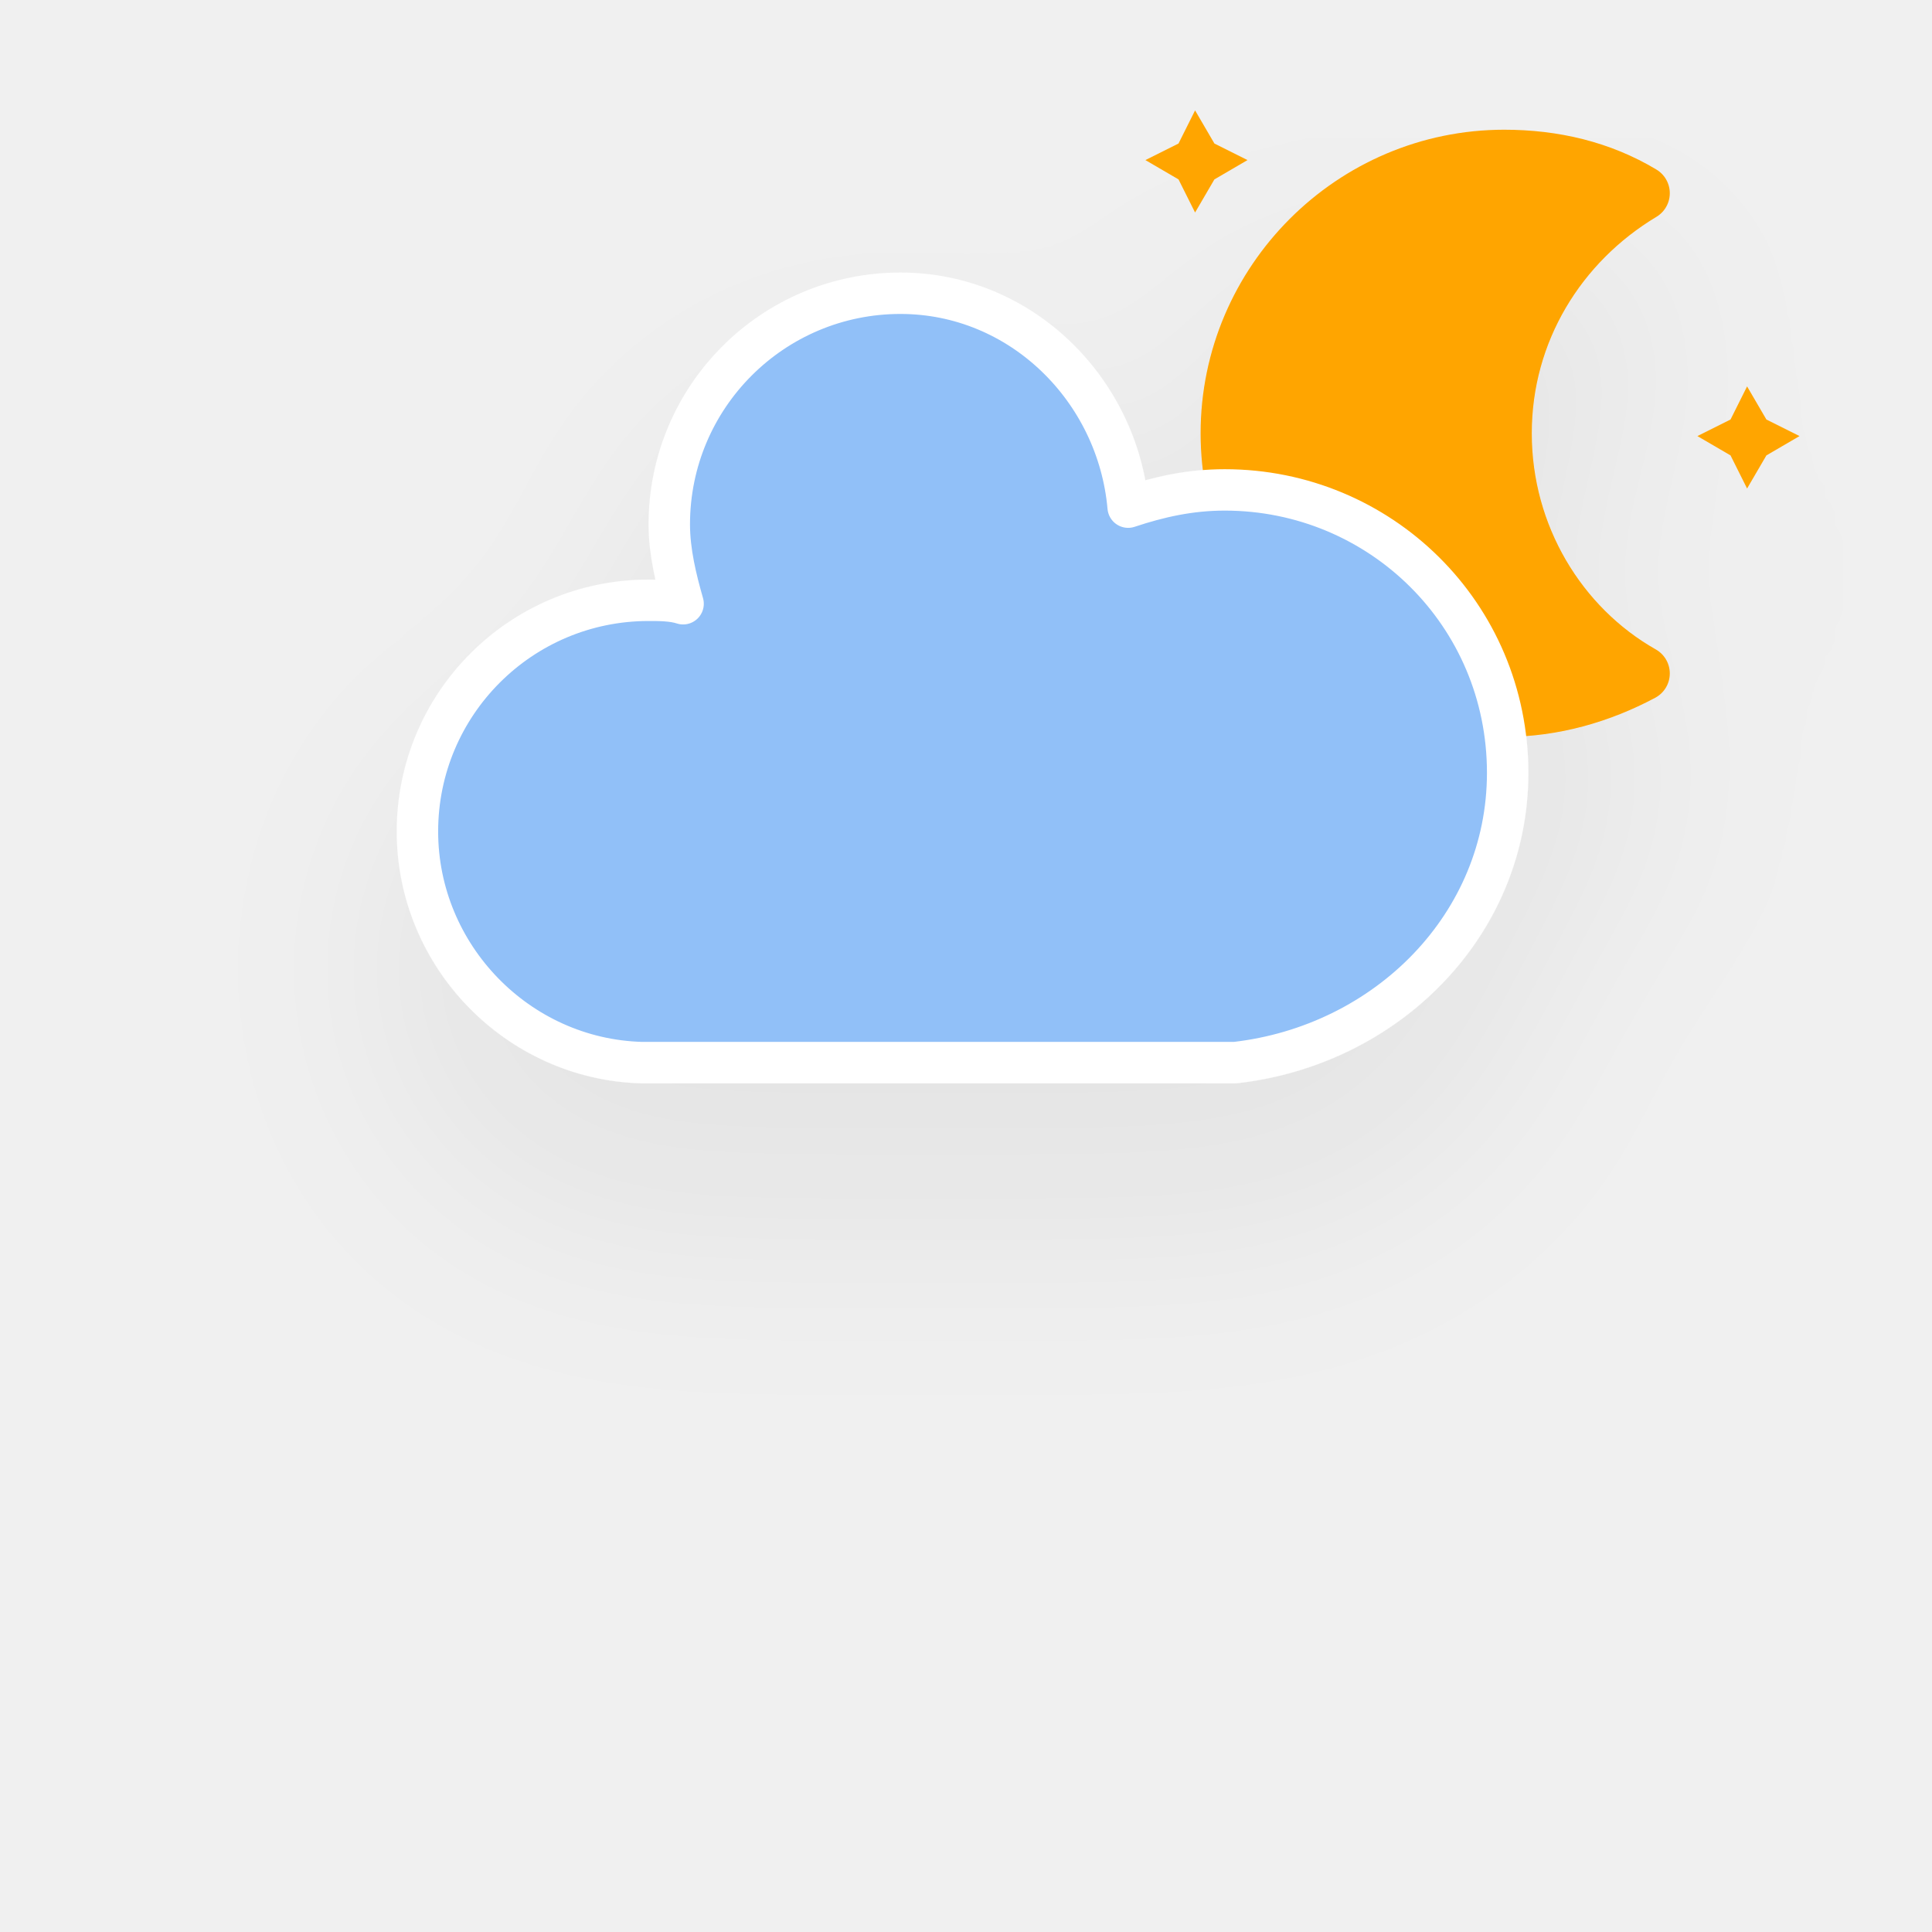
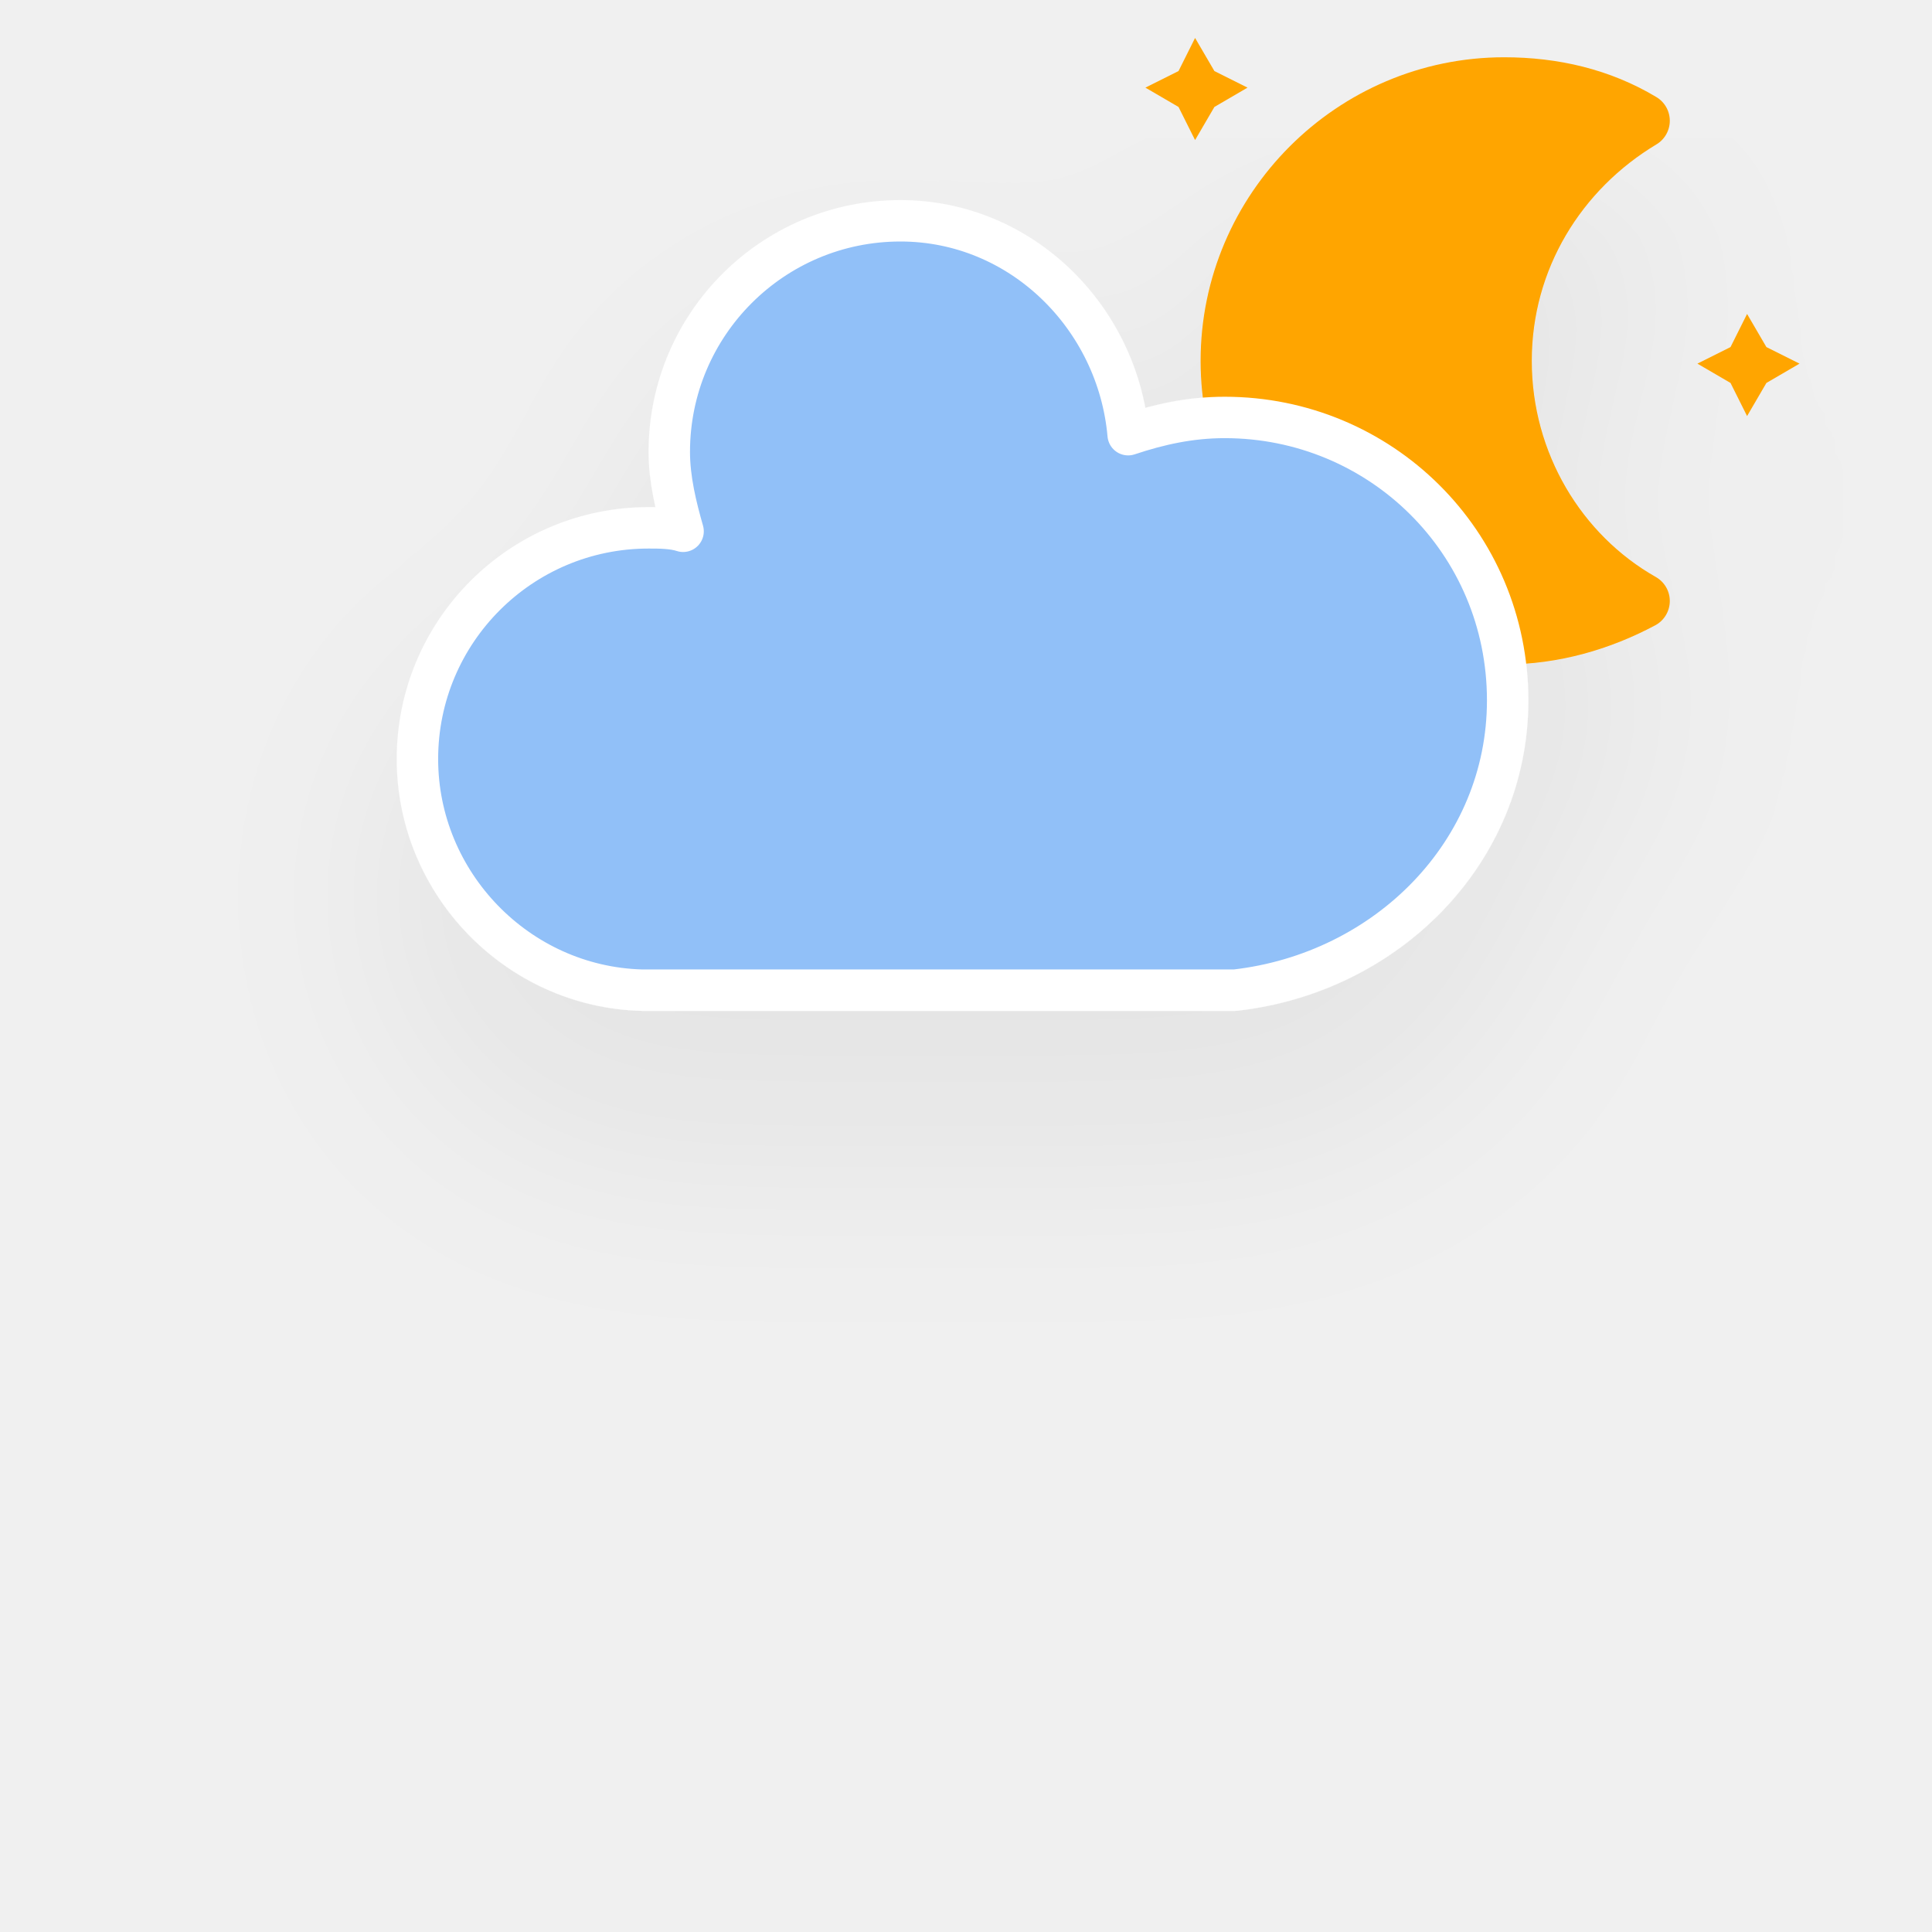
- <svg xmlns="http://www.w3.org/2000/svg" width="56" height="56" version="1.1">
+ <svg xmlns="http://www.w3.org/2000/svg" viewBox="0 2.1 56 56" width="56" height="56" version="1.1">
  <defs>
    <filter id="blur" x="-.195" y="-.261" width="1.374" height="1.688">
      <feGaussianBlur in="SourceAlpha" stdDeviation="3" />
      <feOffset dx="0" dy="4" result="offsetblur" />
      <feComponentTransfer>
        <feFuncA slope="0.05" type="linear" />
      </feComponentTransfer>
      <feMerge>
        <feMergeNode />
        <feMergeNode in="SourceGraphic" />
      </feMerge>
    </filter>
    <style type="text/css">
      
      /*
** CLOUDS
*/
      @keyframes am-weather-cloud-2 {
        0% {
          -webkit-transform: translate(0px, 0px);
          -moz-transform: translate(0px, 0px);
          -ms-transform: translate(0px, 0px);
          transform: translate(0px, 0px);
        }

        50% {
          -webkit-transform: translate(2px, 0px);
          -moz-transform: translate(2px, 0px);
          -ms-transform: translate(2px, 0px);
          transform: translate(2px, 0px);
        }

        100% {
          -webkit-transform: translate(0px, 0px);
          -moz-transform: translate(0px, 0px);
          -ms-transform: translate(0px, 0px);
          transform: translate(0px, 0px);
        }
      }

      .am-weather-cloud-2 {
        -webkit-animation-name: am-weather-cloud-2;
        -moz-animation-name: am-weather-cloud-2;
        animation-name: am-weather-cloud-2;
        -webkit-animation-duration: 3s;
        -moz-animation-duration: 3s;
        animation-duration: 3s;
        -webkit-animation-timing-function: linear;
        -moz-animation-timing-function: linear;
        animation-timing-function: linear;
        -webkit-animation-iteration-count: infinite;
        -moz-animation-iteration-count: infinite;
        animation-iteration-count: infinite;
      }

      /*
** MOON
*/
      @keyframes am-weather-moon {
        0% {
          -webkit-transform: rotate(0deg);
          -moz-transform: rotate(0deg);
          -ms-transform: rotate(0deg);
          transform: rotate(0deg);
        }

        50% {
          -webkit-transform: rotate(15deg);
          -moz-transform: rotate(15deg);
          -ms-transform: rotate(15deg);
          transform: rotate(15deg);
        }

        100% {
          -webkit-transform: rotate(0deg);
          -moz-transform: rotate(0deg);
          -ms-transform: rotate(0deg);
          transform: rotate(0deg);
        }
      }

      .am-weather-moon {
        -webkit-animation-name: am-weather-moon;
        -moz-animation-name: am-weather-moon;
        -ms-animation-name: am-weather-moon;
        animation-name: am-weather-moon;
        -webkit-animation-duration: 6s;
        -moz-animation-duration: 6s;
        -ms-animation-duration: 6s;
        animation-duration: 6s;
        -webkit-animation-timing-function: linear;
        -moz-animation-timing-function: linear;
        -ms-animation-timing-function: linear;
        animation-timing-function: linear;
        -webkit-animation-iteration-count: infinite;
        -moz-animation-iteration-count: infinite;
        -ms-animation-iteration-count: infinite;
        animation-iteration-count: infinite;
        -webkit-transform-origin: 12.5px 15.15px 0;
        /* TODO FF CENTER ISSUE */
        -moz-transform-origin: 12.5px 15.15px 0;
        /* TODO FF CENTER ISSUE */
        -ms-transform-origin: 12.5px 15.15px 0;
        /* TODO FF CENTER ISSUE */
        transform-origin: 12.5px 15.15px 0;
        /* TODO FF CENTER ISSUE */
      }

      @keyframes am-weather-moon-star-1 {
        0% {
          opacity: 0;
        }

        100% {
          opacity: 1;
        }
      }

      .am-weather-moon-star-1 {
        -webkit-animation-name: am-weather-moon-star-1;
        -moz-animation-name: am-weather-moon-star-1;
        -ms-animation-name: am-weather-moon-star-1;
        animation-name: am-weather-moon-star-1;
        -webkit-animation-delay: 3s;
        -moz-animation-delay: 3s;
        -ms-animation-delay: 3s;
        animation-delay: 3s;
        -webkit-animation-duration: 5s;
        -moz-animation-duration: 5s;
        -ms-animation-duration: 5s;
        animation-duration: 5s;
        -webkit-animation-timing-function: linear;
        -moz-animation-timing-function: linear;
        -ms-animation-timing-function: linear;
        animation-timing-function: linear;
        -webkit-animation-iteration-count: 1;
        -moz-animation-iteration-count: 1;
        -ms-animation-iteration-count: 1;
        animation-iteration-count: 1;
      }

      @keyframes am-weather-moon-star-2 {
        0% {
          opacity: 0;
        }

        100% {
          opacity: 1;
        }
      }

      .am-weather-moon-star-2 {
        -webkit-animation-name: am-weather-moon-star-2;
        -moz-animation-name: am-weather-moon-star-2;
        -ms-animation-name: am-weather-moon-star-2;
        animation-name: am-weather-moon-star-2;
        -webkit-animation-delay: 5s;
        -moz-animation-delay: 5s;
        -ms-animation-delay: 5s;
        animation-delay: 5s;
        -webkit-animation-duration: 4s;
        -moz-animation-duration: 4s;
        -ms-animation-duration: 4s;
        animation-duration: 4s;
        -webkit-animation-timing-function: linear;
        -moz-animation-timing-function: linear;
        -ms-animation-timing-function: linear;
        animation-timing-function: linear;
        -webkit-animation-iteration-count: 1;
        -moz-animation-iteration-count: 1;
        -ms-animation-iteration-count: 1;
        animation-iteration-count: 1;
      }
      
    </style>
  </defs>
  <g transform="translate(16,-2)" filter="url(#blur)">
    <g transform="matrix(.8 0 0 .8 16 4)">
      <g class="am-weather-moon-star-1" style="-moz-animation-delay:3s;-moz-animation-duration:5s;-moz-animation-iteration-count:1;-moz-animation-name:am-weather-moon-star-1;-moz-animation-timing-function:linear;-ms-animation-delay:3s;-ms-animation-duration:5s;-ms-animation-iteration-count:1;-ms-animation-name:am-weather-moon-star-1;-ms-animation-timing-function:linear;-webkit-animation-delay:3s;-webkit-animation-duration:5s;-webkit-animation-iteration-count:1;-webkit-animation-name:am-weather-moon-star-1;-webkit-animation-timing-function:linear">
        <polygon points="4 4 3.3 5.2 2.7 4 1.5 3.3 2.7 2.7 3.3 1.5 4 2.7 5.2 3.3" fill="#ffa500" stroke-miterlimit="10" />
      </g>
      <g class="am-weather-moon-star-2" style="-moz-animation-delay:5s;-moz-animation-duration:4s;-moz-animation-iteration-count:1;-moz-animation-name:am-weather-moon-star-2;-moz-animation-timing-function:linear;-ms-animation-delay:5s;-ms-animation-duration:4s;-ms-animation-iteration-count:1;-ms-animation-name:am-weather-moon-star-2;-ms-animation-timing-function:linear;-webkit-animation-delay:5s;-webkit-animation-duration:4s;-webkit-animation-iteration-count:1;-webkit-animation-name:am-weather-moon-star-2;-webkit-animation-timing-function:linear">
        <polygon transform="translate(20,10)" points="4 4 3.3 5.2 2.7 4 1.5 3.3 2.7 2.7 3.3 1.5 4 2.7 5.2 3.3" fill="#ffa500" stroke-miterlimit="10" />
      </g>
      <g class="am-weather-moon" style="-moz-animation-duration:6s;-moz-animation-iteration-count:infinite;-moz-animation-name:am-weather-moon;-moz-animation-timing-function:linear;-moz-transform-origin:12.5px 15.15px 0;-ms-animation-duration:6s;-ms-animation-iteration-count:infinite;-ms-animation-name:am-weather-moon;-ms-animation-timing-function:linear;-ms-transform-origin:12.5px 15.15px 0;-webkit-animation-duration:6s;-webkit-animation-iteration-count:infinite;-webkit-animation-name:am-weather-moon;-webkit-animation-timing-function:linear;-webkit-transform-origin:12.5px 15.15px 0">
        <path d="m14.5 13.2c0-3.7 2-6.9 5-8.7-1.5-0.9-3.2-1.3-5-1.3-5.5 0-10 4.5-10 10s4.5 10 10 10c1.8 0 3.5-0.5 5-1.3-3-1.7-5-5-5-8.7z" fill="#ffa500" stroke="#ffa500" stroke-linejoin="round" stroke-width="2" />
      </g>
    </g>
    <g class="am-weather-cloud-2" style="-moz-animation-duration:3s;-moz-animation-iteration-count:infinite;-moz-animation-name:am-weather-cloud-2;-moz-animation-timing-function:linear;-webkit-animation-duration:3s;-webkit-animation-iteration-count:infinite;-webkit-animation-name:am-weather-cloud-2;-webkit-animation-timing-function:linear">
      <path transform="translate(-20,-11)" d="m47.7 35.4c0-4.6-3.7-8.2-8.2-8.2-1 0-1.9 0.2-2.8 0.5-0.3-3.4-3.1-6.2-6.6-6.2-3.7 0-6.7 3-6.7 6.7 0 0.8 0.2 1.6 0.4 2.3-0.3-0.1-0.7-0.1-1-0.1-3.7 0-6.7 3-6.7 6.7 0 3.6 2.9 6.6 6.5 6.7h17.2c4.4-0.5 7.9-4 7.9-8.4z" fill="#91c0f8" stroke="#fff" stroke-linejoin="round" stroke-width="1.2" />
    </g>
  </g>
</svg>
